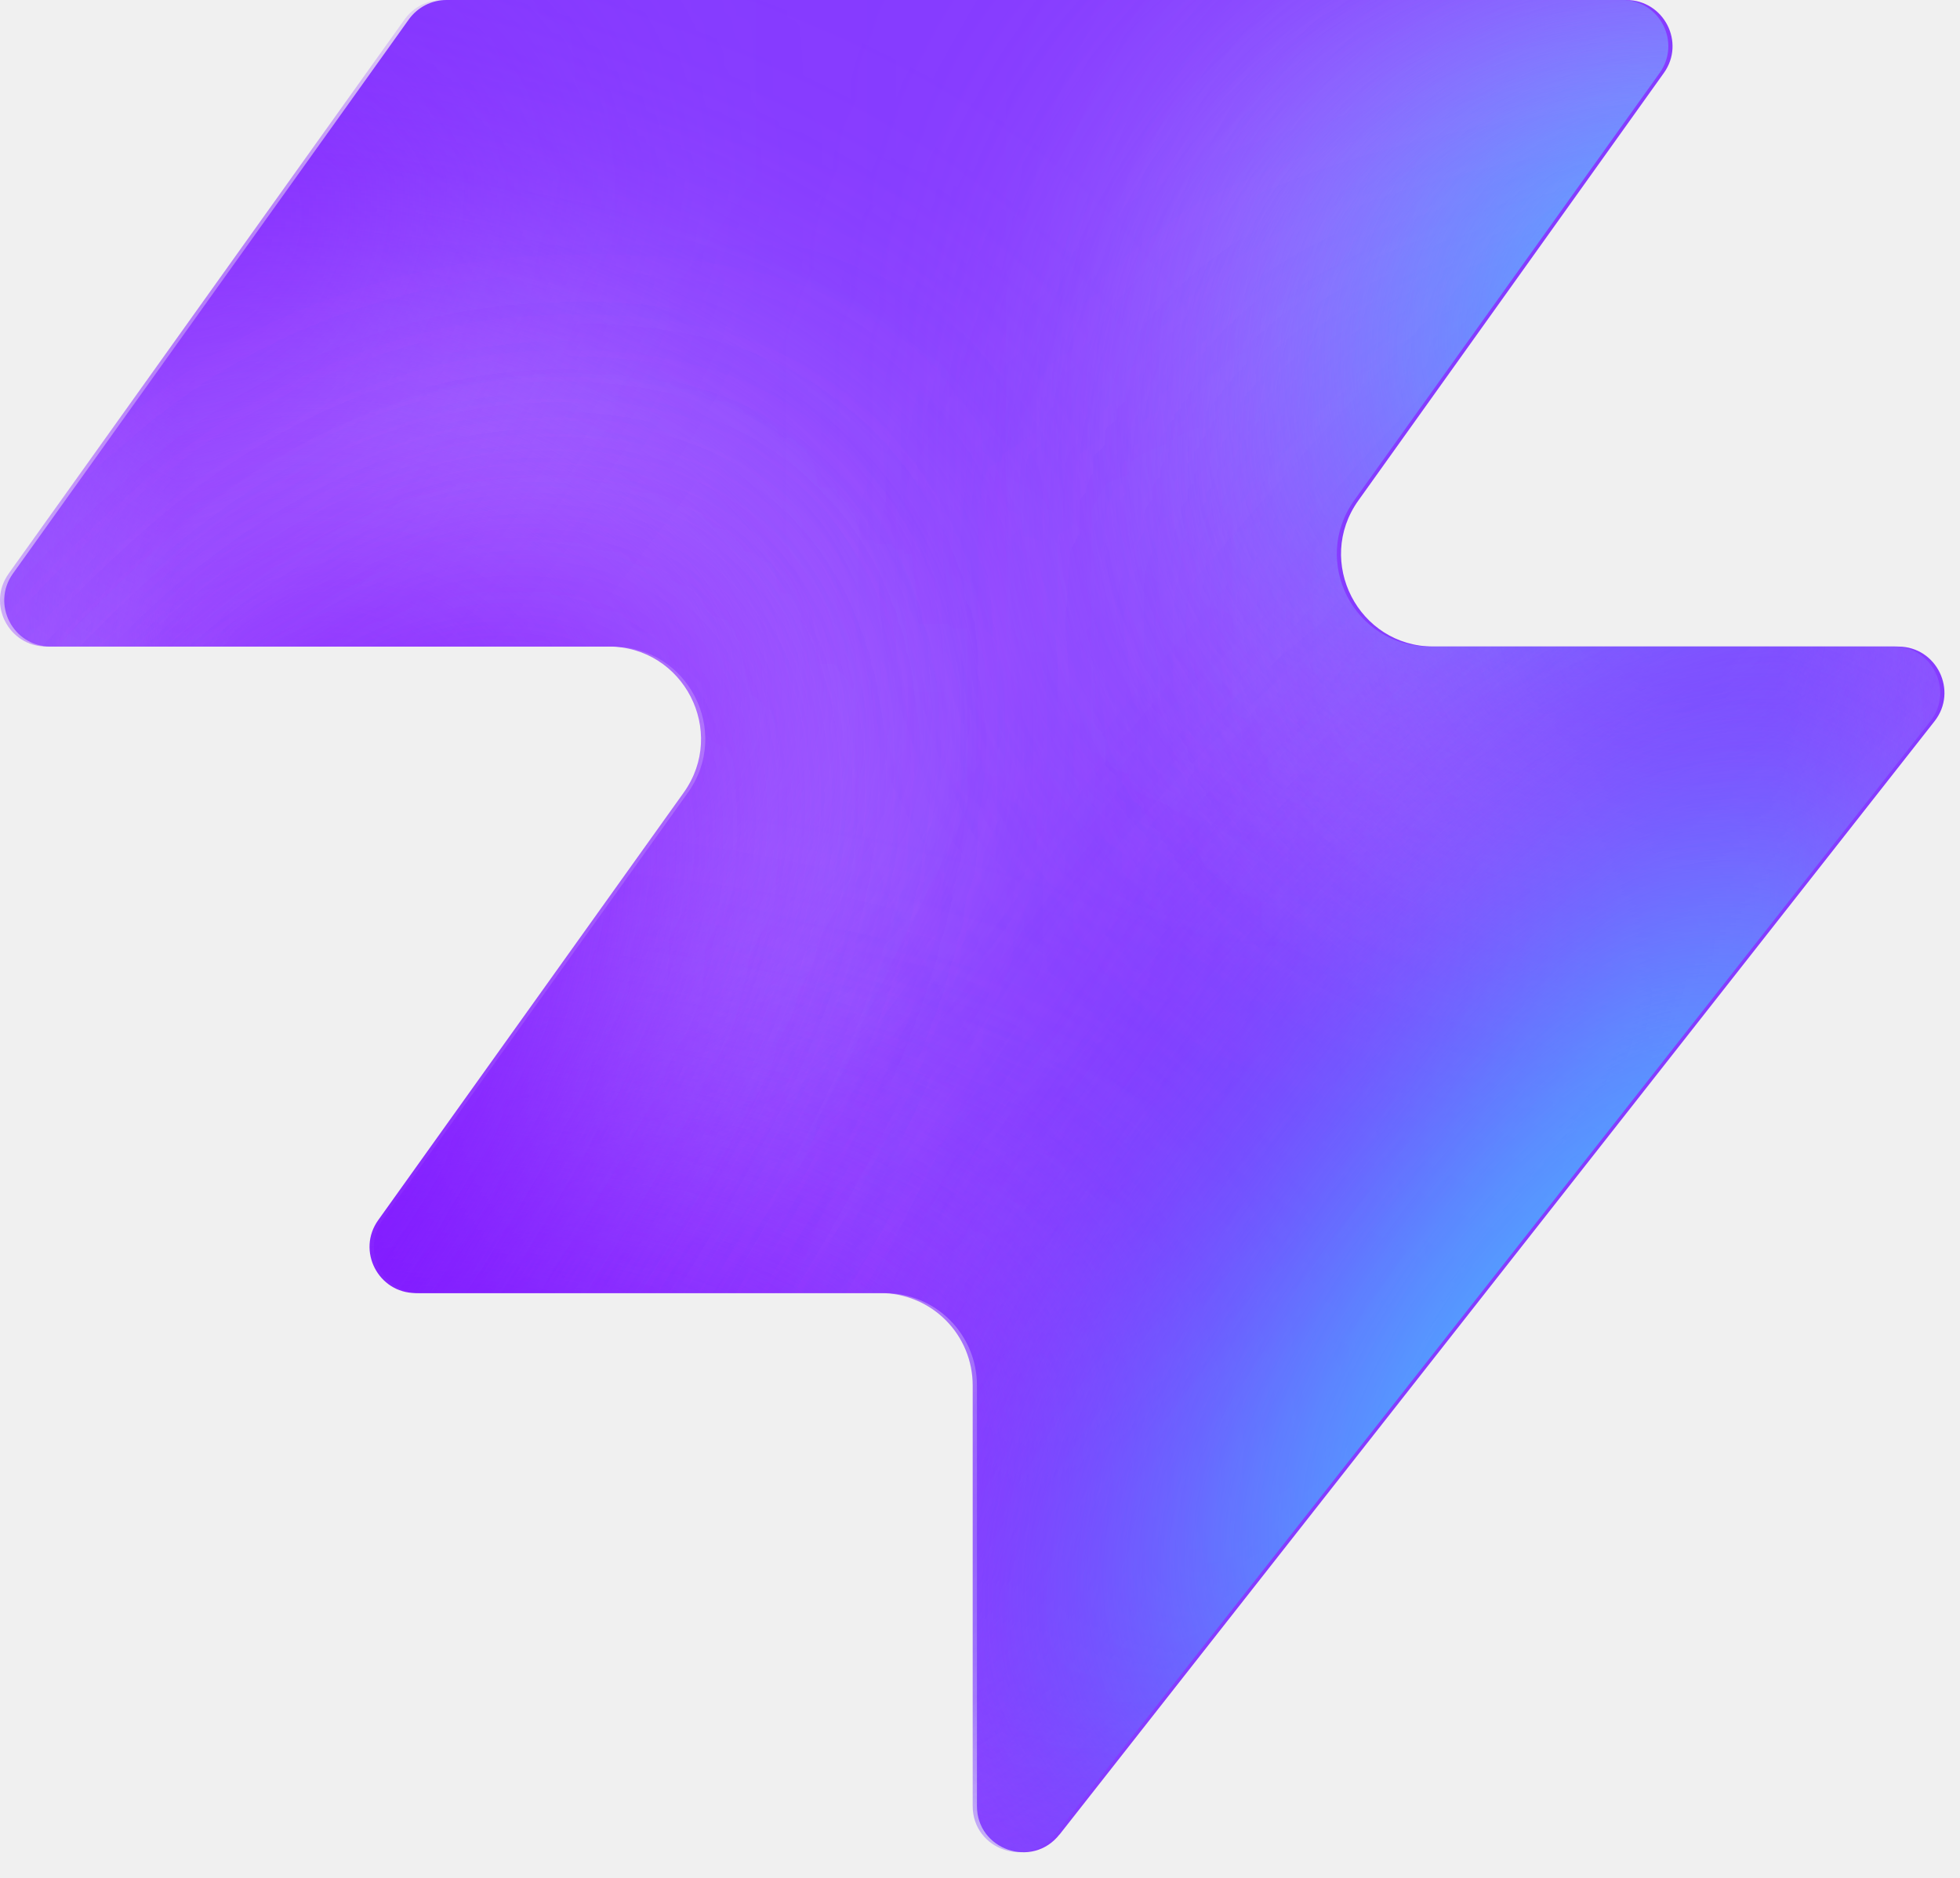
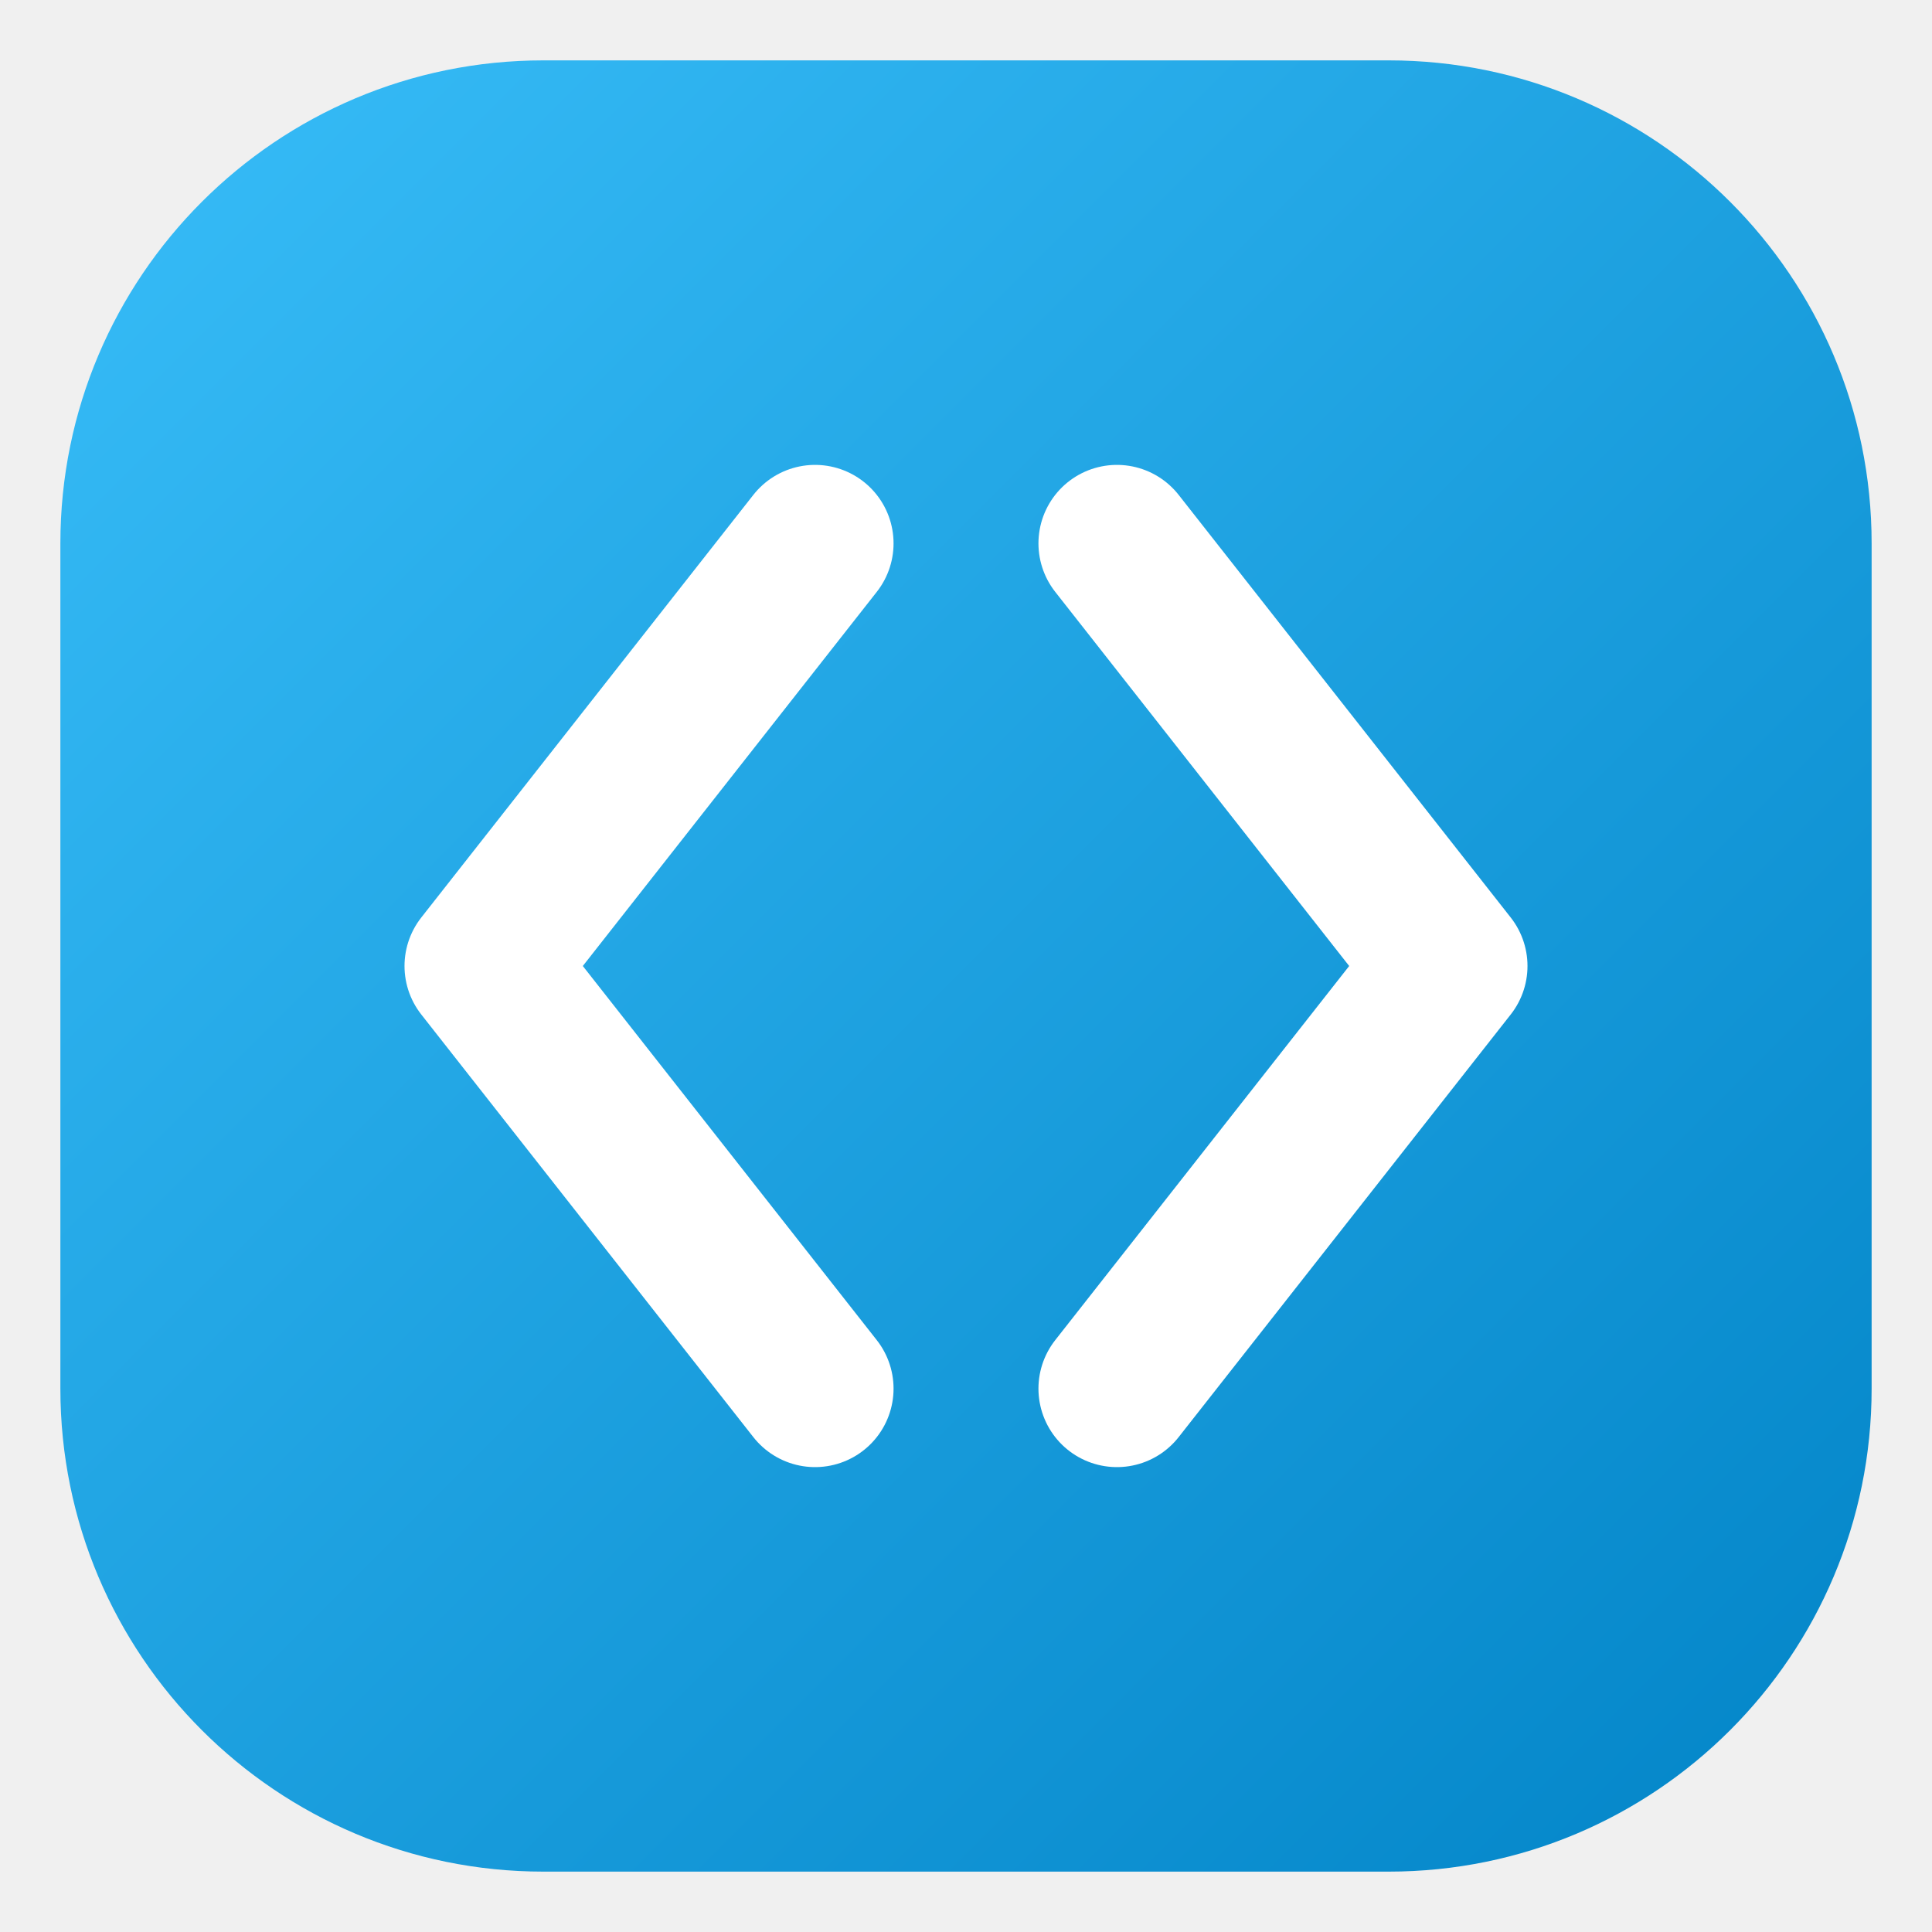
- <svg xmlns="http://www.w3.org/2000/svg" width="48" height="46" fill="none" viewBox="0 0 48 46">
-   <path fill="#863bff" d="M25.946 44.938c-.664.845-2.021.375-2.021-.698V33.937a2.26 2.26 0 0 0-2.262-2.262H10.287c-.92 0-1.456-1.04-.92-1.788l7.48-10.471c1.07-1.497 0-3.578-1.842-3.578H1.237c-.92 0-1.456-1.04-.92-1.788L10.013.474c.214-.297.556-.474.92-.474h28.894c.92 0 1.456 1.04.92 1.788l-7.48 10.471c-1.07 1.498 0 3.579 1.842 3.579h11.377c.943 0 1.473 1.088.89 1.83L25.947 44.94z" style="fill:#863bff;fill:color(display-p3 .525 .23 1);fill-opacity:1" />
-   <mask id="a" width="48" height="46" x="0" y="0" maskUnits="userSpaceOnUse" style="mask-type:alpha">
-     <path fill="#000" d="M25.842 44.938c-.664.844-2.021.375-2.021-.698V33.937a2.26 2.26 0 0 0-2.262-2.262H10.183c-.92 0-1.456-1.04-.92-1.788l7.48-10.471c1.07-1.498 0-3.579-1.842-3.579H1.133c-.92 0-1.456-1.04-.92-1.787L9.91.473c.214-.297.556-.474.92-.474h28.894c.92 0 1.456 1.04.92 1.788l-7.48 10.471c-1.07 1.498 0 3.578 1.842 3.578h11.377c.943 0 1.473 1.088.89 1.832L25.843 44.94z" style="fill:#000;fill-opacity:1" />
-   </mask>
-   <g mask="url(#a)">
-     <g filter="url(#b)">
-       <ellipse cx="5.508" cy="14.704" fill="#ede6ff" rx="5.508" ry="14.704" style="fill:#ede6ff;fill:color(display-p3 .927 .903 1);fill-opacity:1" transform="matrix(.00324 1 1 -.00324 -4.47 31.516)" />
-     </g>
-     <g filter="url(#c)">
-       <ellipse cx="10.399" cy="29.851" fill="#ede6ff" rx="10.399" ry="29.851" style="fill:#ede6ff;fill:color(display-p3 .927 .903 1);fill-opacity:1" transform="matrix(.00324 1 1 -.00324 -39.328 7.883)" />
-     </g>
-     <g filter="url(#d)">
-       <ellipse cx="5.508" cy="30.487" fill="#7e14ff" rx="5.508" ry="30.487" style="fill:#7e14ff;fill:color(display-p3 .492 .077 1);fill-opacity:1" transform="rotate(89.814 -25.913 -14.639)scale(1 -1)" />
-     </g>
-     <g filter="url(#e)">
-       <ellipse cx="5.508" cy="30.599" fill="#7e14ff" rx="5.508" ry="30.599" style="fill:#7e14ff;fill:color(display-p3 .492 .077 1);fill-opacity:1" transform="rotate(89.814 -32.644 -3.334)scale(1 -1)" />
-     </g>
-     <g filter="url(#f)">
-       <ellipse cx="5.508" cy="30.599" fill="#7e14ff" rx="5.508" ry="30.599" style="fill:#7e14ff;fill:color(display-p3 .492 .077 1);fill-opacity:1" transform="matrix(.00324 1 1 -.00324 -34.34 30.47)" />
-     </g>
-     <g filter="url(#g)">
-       <ellipse cx="14.072" cy="22.078" fill="#ede6ff" rx="14.072" ry="22.078" style="fill:#ede6ff;fill:color(display-p3 .927 .903 1);fill-opacity:1" transform="rotate(93.35 24.506 48.493)scale(-1 1)" />
-     </g>
-     <g filter="url(#h)">
-       <ellipse cx="3.47" cy="21.501" fill="#7e14ff" rx="3.47" ry="21.501" style="fill:#7e14ff;fill:color(display-p3 .492 .077 1);fill-opacity:1" transform="rotate(89.009 28.708 47.59)scale(-1 1)" />
-     </g>
-     <g filter="url(#i)">
-       <ellipse cx="3.47" cy="21.501" fill="#7e14ff" rx="3.47" ry="21.501" style="fill:#7e14ff;fill:color(display-p3 .492 .077 1);fill-opacity:1" transform="rotate(89.009 28.708 47.59)scale(-1 1)" />
-     </g>
-     <g filter="url(#j)">
-       <ellipse cx=".387" cy="8.972" fill="#7e14ff" rx="4.407" ry="29.108" style="fill:#7e14ff;fill:color(display-p3 .492 .077 1);fill-opacity:1" transform="rotate(39.51 .387 8.972)" />
-     </g>
-     <g filter="url(#k)">
-       <ellipse cx="47.523" cy="-6.092" fill="#7e14ff" rx="4.407" ry="29.108" style="fill:#7e14ff;fill:color(display-p3 .492 .077 1);fill-opacity:1" transform="rotate(37.892 47.523 -6.092)" />
-     </g>
-     <g filter="url(#l)">
-       <ellipse cx="41.412" cy="6.333" fill="#47bfff" rx="5.971" ry="9.665" style="fill:#47bfff;fill:color(display-p3 .28 .748 1);fill-opacity:1" transform="rotate(37.892 41.412 6.333)" />
-     </g>
-     <g filter="url(#m)">
-       <ellipse cx="-1.879" cy="38.332" fill="#7e14ff" rx="4.407" ry="29.108" style="fill:#7e14ff;fill:color(display-p3 .492 .077 1);fill-opacity:1" transform="rotate(37.892 -1.88 38.332)" />
-     </g>
-     <g filter="url(#n)">
-       <ellipse cx="-1.879" cy="38.332" fill="#7e14ff" rx="4.407" ry="29.108" style="fill:#7e14ff;fill:color(display-p3 .492 .077 1);fill-opacity:1" transform="rotate(37.892 -1.88 38.332)" />
-     </g>
-     <g filter="url(#o)">
-       <ellipse cx="35.651" cy="29.907" fill="#7e14ff" rx="4.407" ry="29.108" style="fill:#7e14ff;fill:color(display-p3 .492 .077 1);fill-opacity:1" transform="rotate(37.892 35.651 29.907)" />
-     </g>
-     <g filter="url(#p)">
-       <ellipse cx="38.418" cy="32.4" fill="#47bfff" rx="5.971" ry="15.297" style="fill:#47bfff;fill:color(display-p3 .28 .748 1);fill-opacity:1" transform="rotate(37.892 38.418 32.4)" />
-     </g>
+ <svg xmlns="http://www.w3.org/2000/svg" viewBox="0 0 32 32" width="32" height="32">
+   <defs>
+     <linearGradient id="g" x1="0" y1="0" x2="1" y2="1">
+       <stop offset="0" stop-color="#38bdf8" />
+       <stop offset="1" stop-color="#0284c7" />
+     </linearGradient>
+   </defs>
+   <rect x="1" y="1" width="30" height="30" rx="8" fill="url(#g)" />
+   <g fill="none" stroke="#ffffff" stroke-width="2.6" stroke-linecap="round" stroke-linejoin="round">
+     <polyline points="13.5,9 8,16 13.5,23" />
+     <polyline points="18.5,9 24,16 18.5,23" />
  </g>
-   <defs>
-     <filter id="b" width="60.045" height="41.654" x="-19.77" y="16.149" color-interpolation-filters="sRGB" filterUnits="userSpaceOnUse">
-       <feFlood flood-opacity="0" result="BackgroundImageFix" />
-       <feBlend in="SourceGraphic" in2="BackgroundImageFix" result="shape" />
-       <feGaussianBlur result="effect1_foregroundBlur_2002_17158" stdDeviation="7.659" />
-     </filter>
-     <filter id="c" width="90.34" height="51.437" x="-54.613" y="-7.533" color-interpolation-filters="sRGB" filterUnits="userSpaceOnUse">
-       <feFlood flood-opacity="0" result="BackgroundImageFix" />
-       <feBlend in="SourceGraphic" in2="BackgroundImageFix" result="shape" />
-       <feGaussianBlur result="effect1_foregroundBlur_2002_17158" stdDeviation="7.659" />
-     </filter>
-     <filter id="d" width="79.355" height="29.4" x="-49.64" y="2.03" color-interpolation-filters="sRGB" filterUnits="userSpaceOnUse">
-       <feFlood flood-opacity="0" result="BackgroundImageFix" />
-       <feBlend in="SourceGraphic" in2="BackgroundImageFix" result="shape" />
-       <feGaussianBlur result="effect1_foregroundBlur_2002_17158" stdDeviation="4.596" />
-     </filter>
-     <filter id="e" width="79.579" height="29.4" x="-45.045" y="20.029" color-interpolation-filters="sRGB" filterUnits="userSpaceOnUse">
-       <feFlood flood-opacity="0" result="BackgroundImageFix" />
-       <feBlend in="SourceGraphic" in2="BackgroundImageFix" result="shape" />
-       <feGaussianBlur result="effect1_foregroundBlur_2002_17158" stdDeviation="4.596" />
-     </filter>
-     <filter id="f" width="79.579" height="29.4" x="-43.513" y="21.178" color-interpolation-filters="sRGB" filterUnits="userSpaceOnUse">
-       <feFlood flood-opacity="0" result="BackgroundImageFix" />
-       <feBlend in="SourceGraphic" in2="BackgroundImageFix" result="shape" />
-       <feGaussianBlur result="effect1_foregroundBlur_2002_17158" stdDeviation="4.596" />
-     </filter>
-     <filter id="g" width="74.749" height="58.852" x="15.756" y="-17.901" color-interpolation-filters="sRGB" filterUnits="userSpaceOnUse">
-       <feFlood flood-opacity="0" result="BackgroundImageFix" />
-       <feBlend in="SourceGraphic" in2="BackgroundImageFix" result="shape" />
-       <feGaussianBlur result="effect1_foregroundBlur_2002_17158" stdDeviation="7.659" />
-     </filter>
-     <filter id="h" width="61.377" height="25.362" x="23.548" y="2.284" color-interpolation-filters="sRGB" filterUnits="userSpaceOnUse">
-       <feFlood flood-opacity="0" result="BackgroundImageFix" />
-       <feBlend in="SourceGraphic" in2="BackgroundImageFix" result="shape" />
-       <feGaussianBlur result="effect1_foregroundBlur_2002_17158" stdDeviation="4.596" />
-     </filter>
-     <filter id="i" width="61.377" height="25.362" x="23.548" y="2.284" color-interpolation-filters="sRGB" filterUnits="userSpaceOnUse">
-       <feFlood flood-opacity="0" result="BackgroundImageFix" />
-       <feBlend in="SourceGraphic" in2="BackgroundImageFix" result="shape" />
-       <feGaussianBlur result="effect1_foregroundBlur_2002_17158" stdDeviation="4.596" />
-     </filter>
-     <filter id="j" width="56.045" height="63.649" x="-27.636" y="-22.853" color-interpolation-filters="sRGB" filterUnits="userSpaceOnUse">
-       <feFlood flood-opacity="0" result="BackgroundImageFix" />
-       <feBlend in="SourceGraphic" in2="BackgroundImageFix" result="shape" />
-       <feGaussianBlur result="effect1_foregroundBlur_2002_17158" stdDeviation="4.596" />
-     </filter>
-     <filter id="k" width="54.814" height="64.646" x="20.116" y="-38.415" color-interpolation-filters="sRGB" filterUnits="userSpaceOnUse">
-       <feFlood flood-opacity="0" result="BackgroundImageFix" />
-       <feBlend in="SourceGraphic" in2="BackgroundImageFix" result="shape" />
-       <feGaussianBlur result="effect1_foregroundBlur_2002_17158" stdDeviation="4.596" />
-     </filter>
-     <filter id="l" width="33.541" height="35.313" x="24.641" y="-11.323" color-interpolation-filters="sRGB" filterUnits="userSpaceOnUse">
-       <feFlood flood-opacity="0" result="BackgroundImageFix" />
-       <feBlend in="SourceGraphic" in2="BackgroundImageFix" result="shape" />
-       <feGaussianBlur result="effect1_foregroundBlur_2002_17158" stdDeviation="4.596" />
-     </filter>
-     <filter id="m" width="54.814" height="64.646" x="-29.286" y="6.009" color-interpolation-filters="sRGB" filterUnits="userSpaceOnUse">
-       <feFlood flood-opacity="0" result="BackgroundImageFix" />
-       <feBlend in="SourceGraphic" in2="BackgroundImageFix" result="shape" />
-       <feGaussianBlur result="effect1_foregroundBlur_2002_17158" stdDeviation="4.596" />
-     </filter>
-     <filter id="n" width="54.814" height="64.646" x="-29.286" y="6.009" color-interpolation-filters="sRGB" filterUnits="userSpaceOnUse">
-       <feFlood flood-opacity="0" result="BackgroundImageFix" />
-       <feBlend in="SourceGraphic" in2="BackgroundImageFix" result="shape" />
-       <feGaussianBlur result="effect1_foregroundBlur_2002_17158" stdDeviation="4.596" />
-     </filter>
-     <filter id="o" width="54.814" height="64.646" x="8.244" y="-2.416" color-interpolation-filters="sRGB" filterUnits="userSpaceOnUse">
-       <feFlood flood-opacity="0" result="BackgroundImageFix" />
-       <feBlend in="SourceGraphic" in2="BackgroundImageFix" result="shape" />
-       <feGaussianBlur result="effect1_foregroundBlur_2002_17158" stdDeviation="4.596" />
-     </filter>
-     <filter id="p" width="39.409" height="43.623" x="18.713" y="10.588" color-interpolation-filters="sRGB" filterUnits="userSpaceOnUse">
-       <feFlood flood-opacity="0" result="BackgroundImageFix" />
-       <feBlend in="SourceGraphic" in2="BackgroundImageFix" result="shape" />
-       <feGaussianBlur result="effect1_foregroundBlur_2002_17158" stdDeviation="4.596" />
-     </filter>
-   </defs>
</svg>
